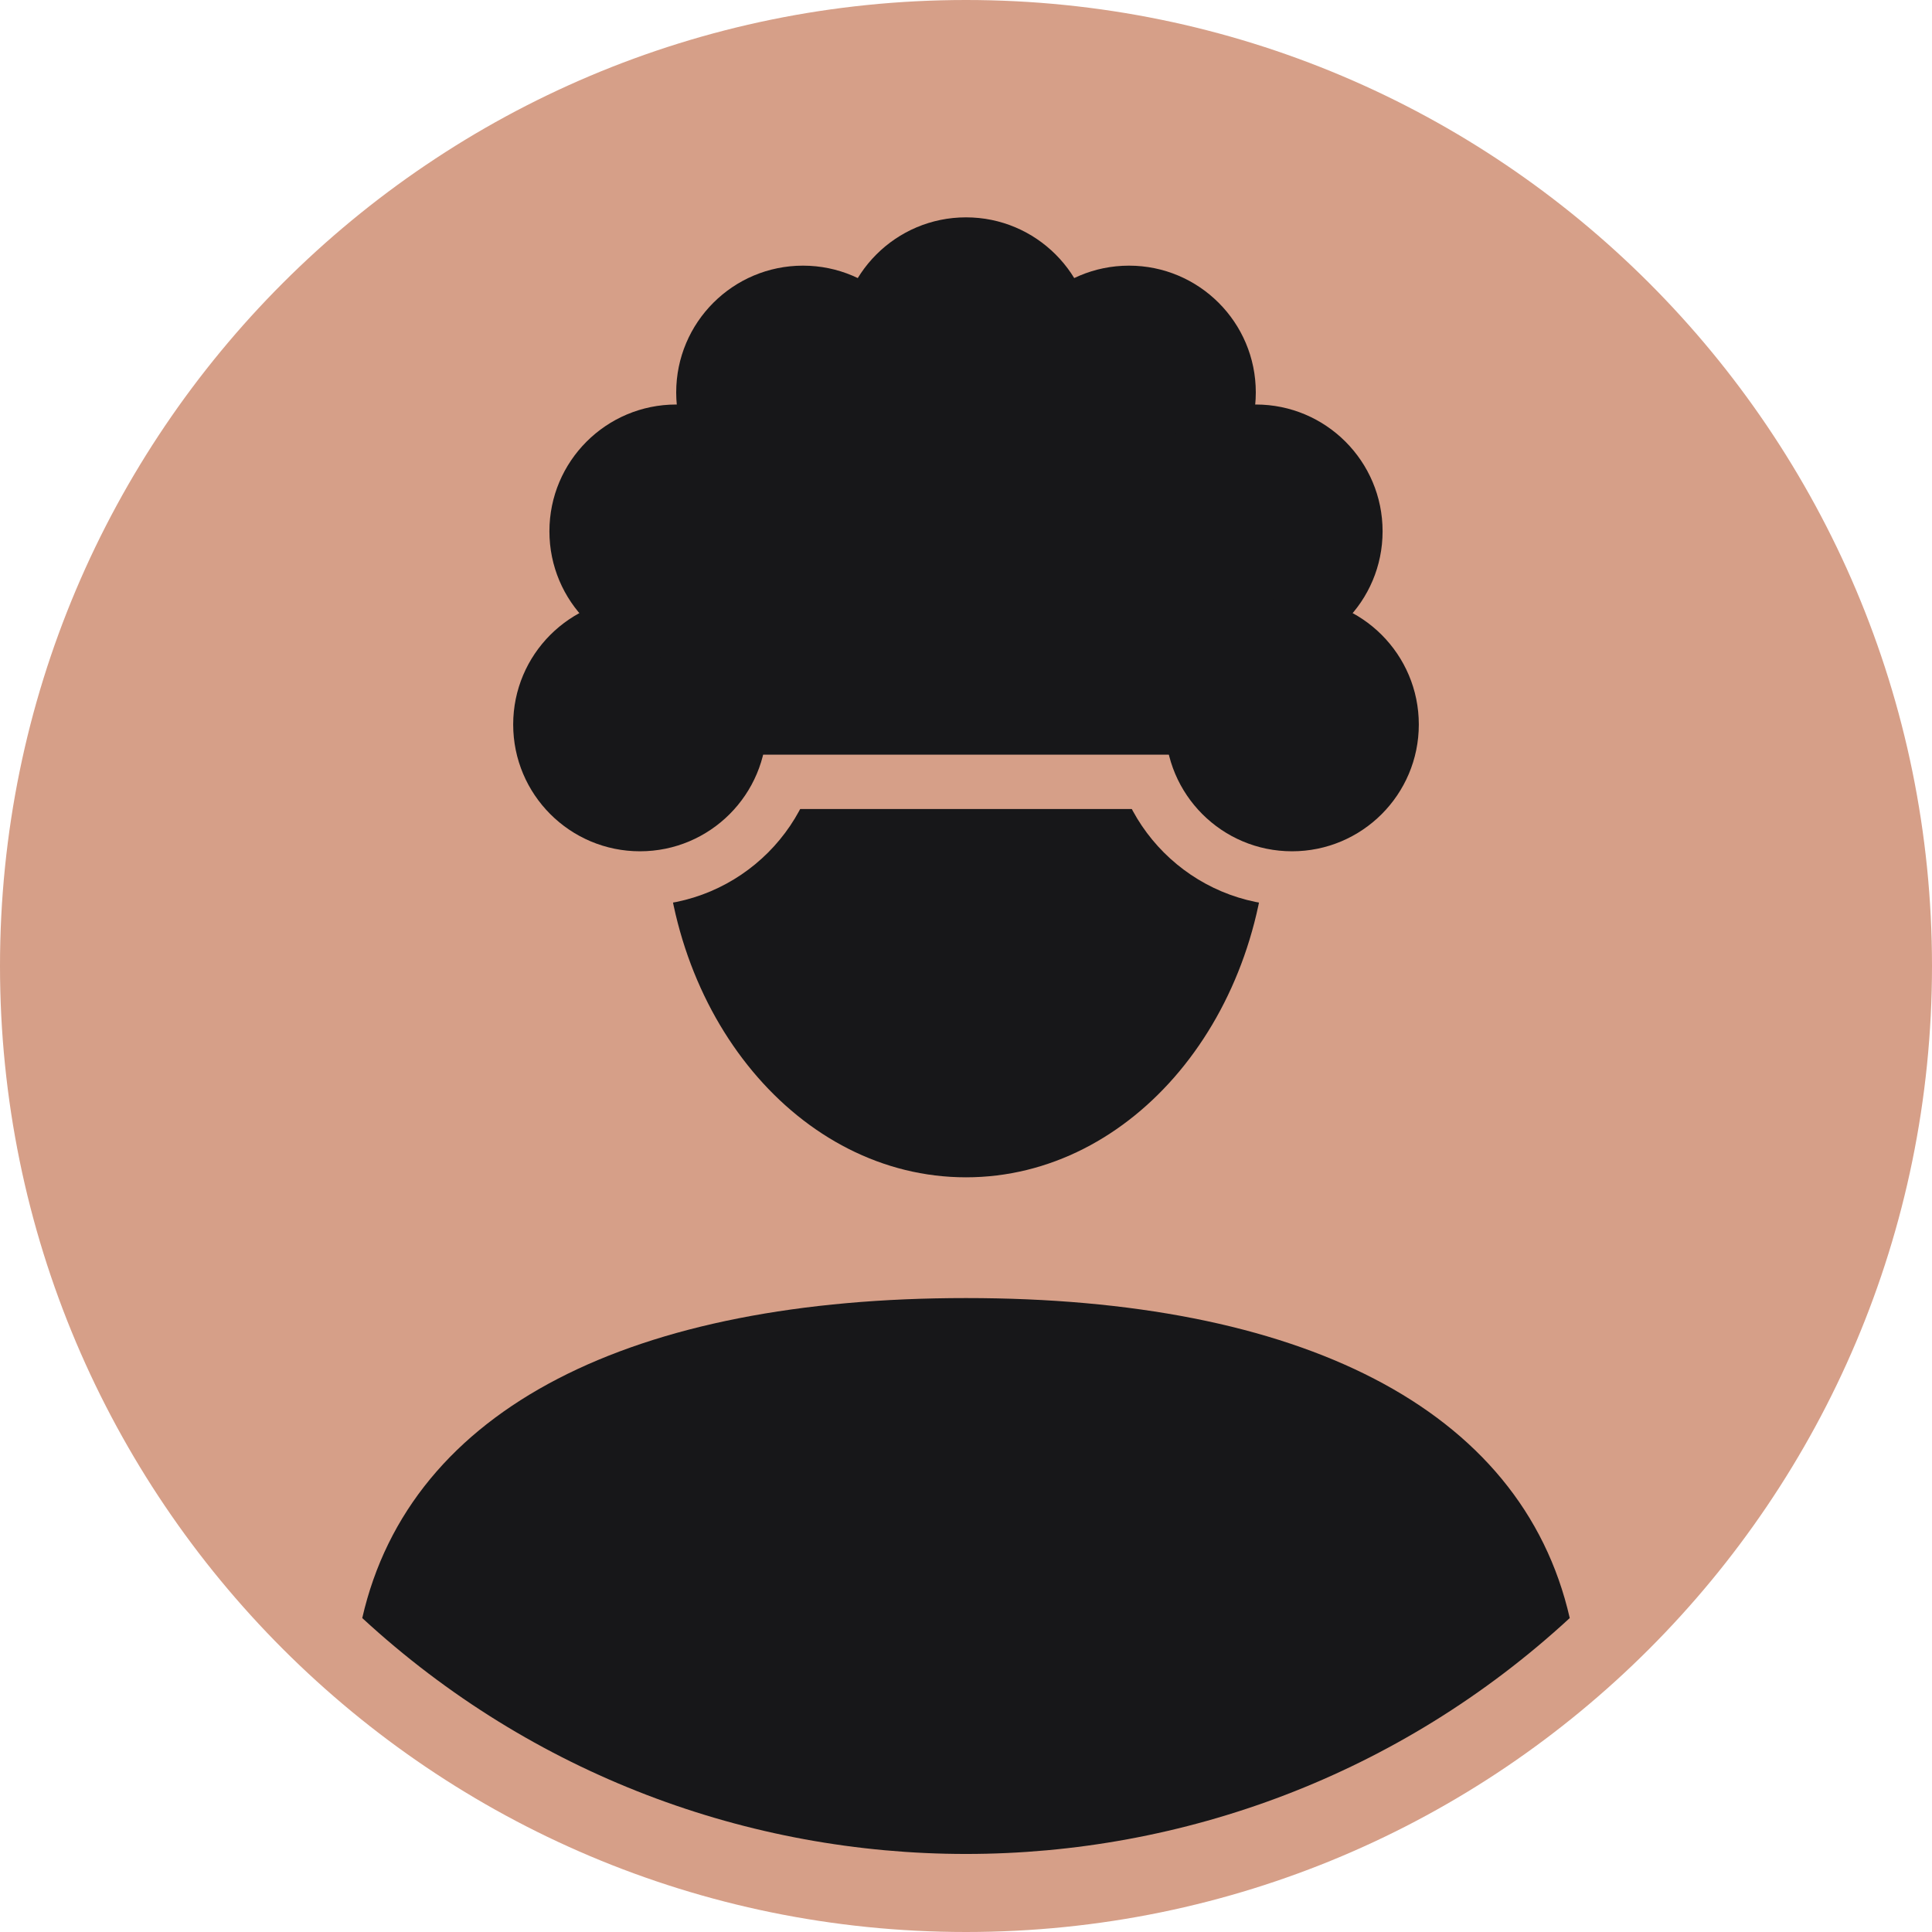
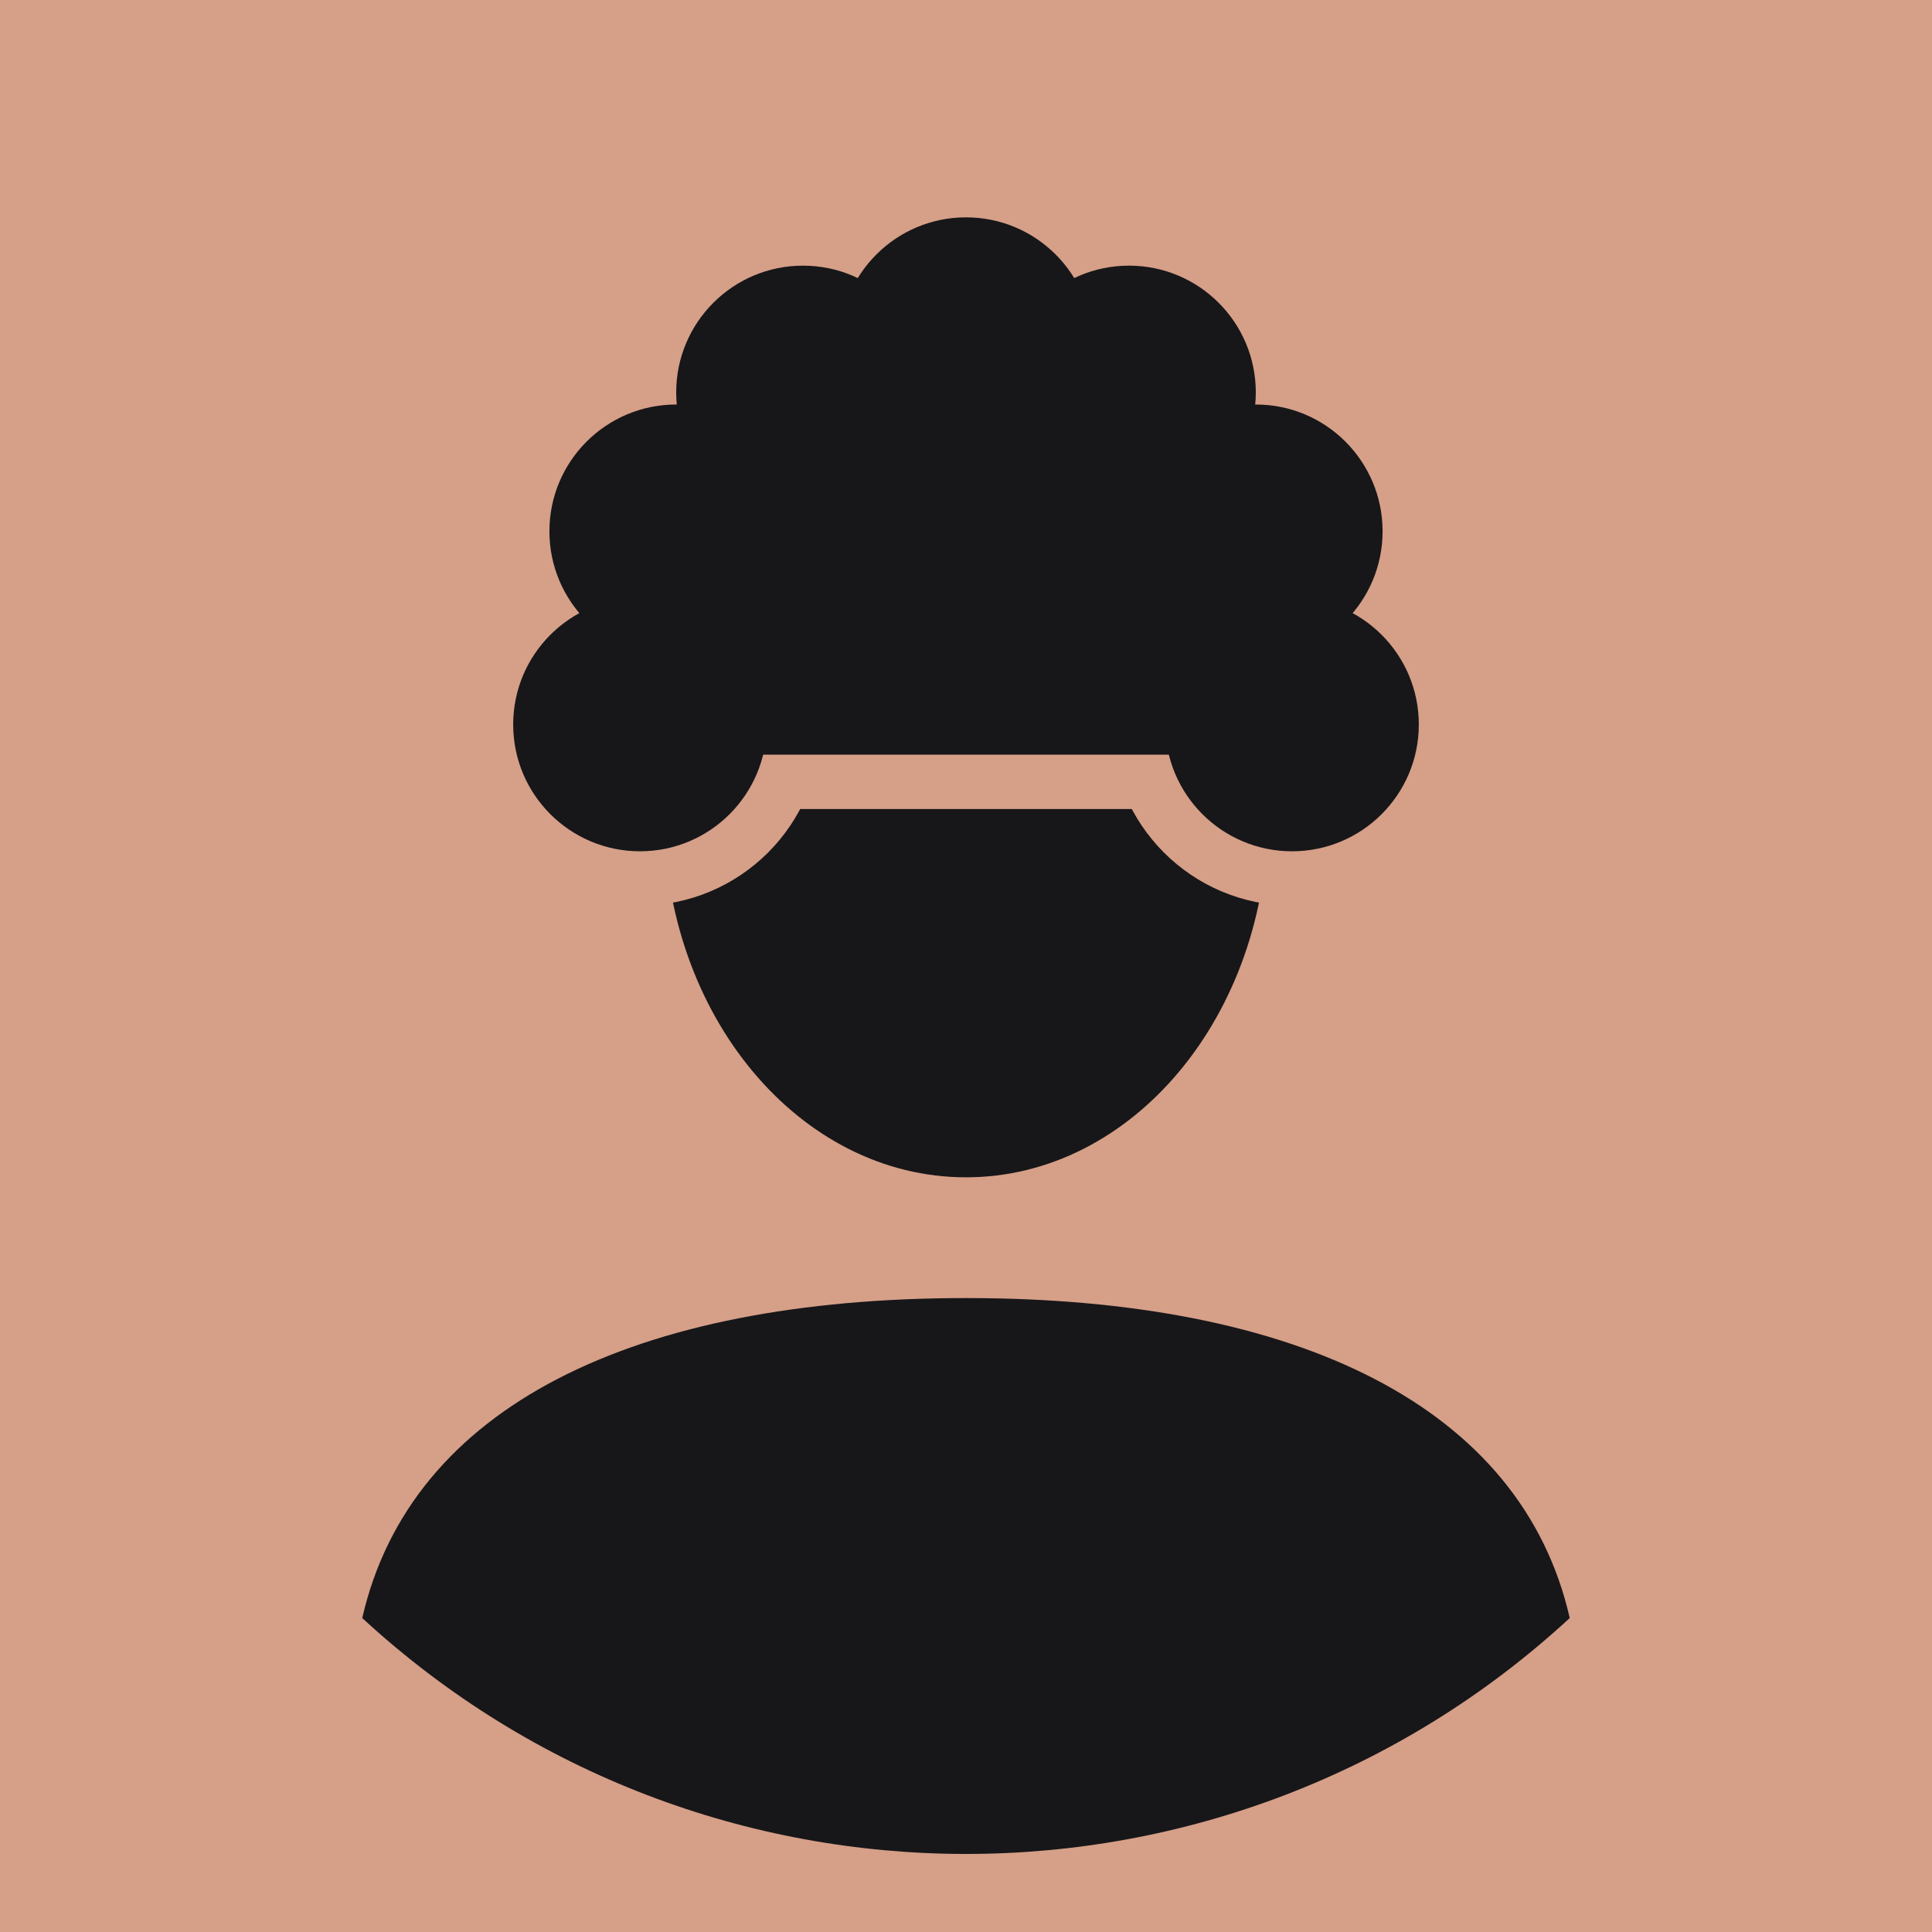
<svg xmlns="http://www.w3.org/2000/svg" viewBox="0 0 64 64">
-   <circle cx="32" cy="32" r="32" fill="#d69f88" />
+   <rect width="64" height="64" fill="#d69f88" />
  <g fill="#d69f88" stroke="#d69f88" stroke-width="3.6" stroke-linejoin="round">
    <path d="M12 53.6C13.6 46.6 21 43 32 43S50.4 46.6 52 53.6A29.5 29.5 0 0 1 12 53.6Z" />
  </g>
  <g fill="#171719">
    <path d="M12 53.6C13.6 46.6 21 43 32 43S50.4 46.6 52 53.6A29.5 29.5 0 0 1 12 53.6Z" />
  </g>
  <g fill="#d69f88" stroke="#d69f88" stroke-width="3.6" stroke-linejoin="round">
    <ellipse cx="32" cy="27" rx="10" ry="12" />
  </g>
  <g fill="#171719">
    <ellipse cx="32" cy="27" rx="10" ry="12" />
  </g>
  <g fill="#d69f88" stroke="#d69f88" stroke-width="3.6" stroke-linejoin="round">
    <path d="M21.4 25C21.4 18 26 15 32 15S42.6 18 42.6 25Z" />
    <circle cx="21.2" cy="24" r="4.2" />
    <circle cx="22.4" cy="17.6" r="4.2" />
    <circle cx="26.6" cy="13" r="4.2" />
    <circle cx="32" cy="11.4" r="4.2" />
    <circle cx="37.4" cy="13" r="4.2" />
    <circle cx="41.6" cy="17.6" r="4.2" />
    <circle cx="42.8" cy="24" r="4.2" />
  </g>
  <g fill="#171719">
    <path d="M21.4 25C21.4 18 26 15 32 15S42.6 18 42.6 25Z" />
    <circle cx="21.2" cy="24" r="4.2" />
    <circle cx="22.4" cy="17.6" r="4.2" />
    <circle cx="26.6" cy="13" r="4.2" />
    <circle cx="32" cy="11.4" r="4.2" />
    <circle cx="37.4" cy="13" r="4.2" />
    <circle cx="41.6" cy="17.6" r="4.2" />
    <circle cx="42.8" cy="24" r="4.2" />
  </g>
</svg>
